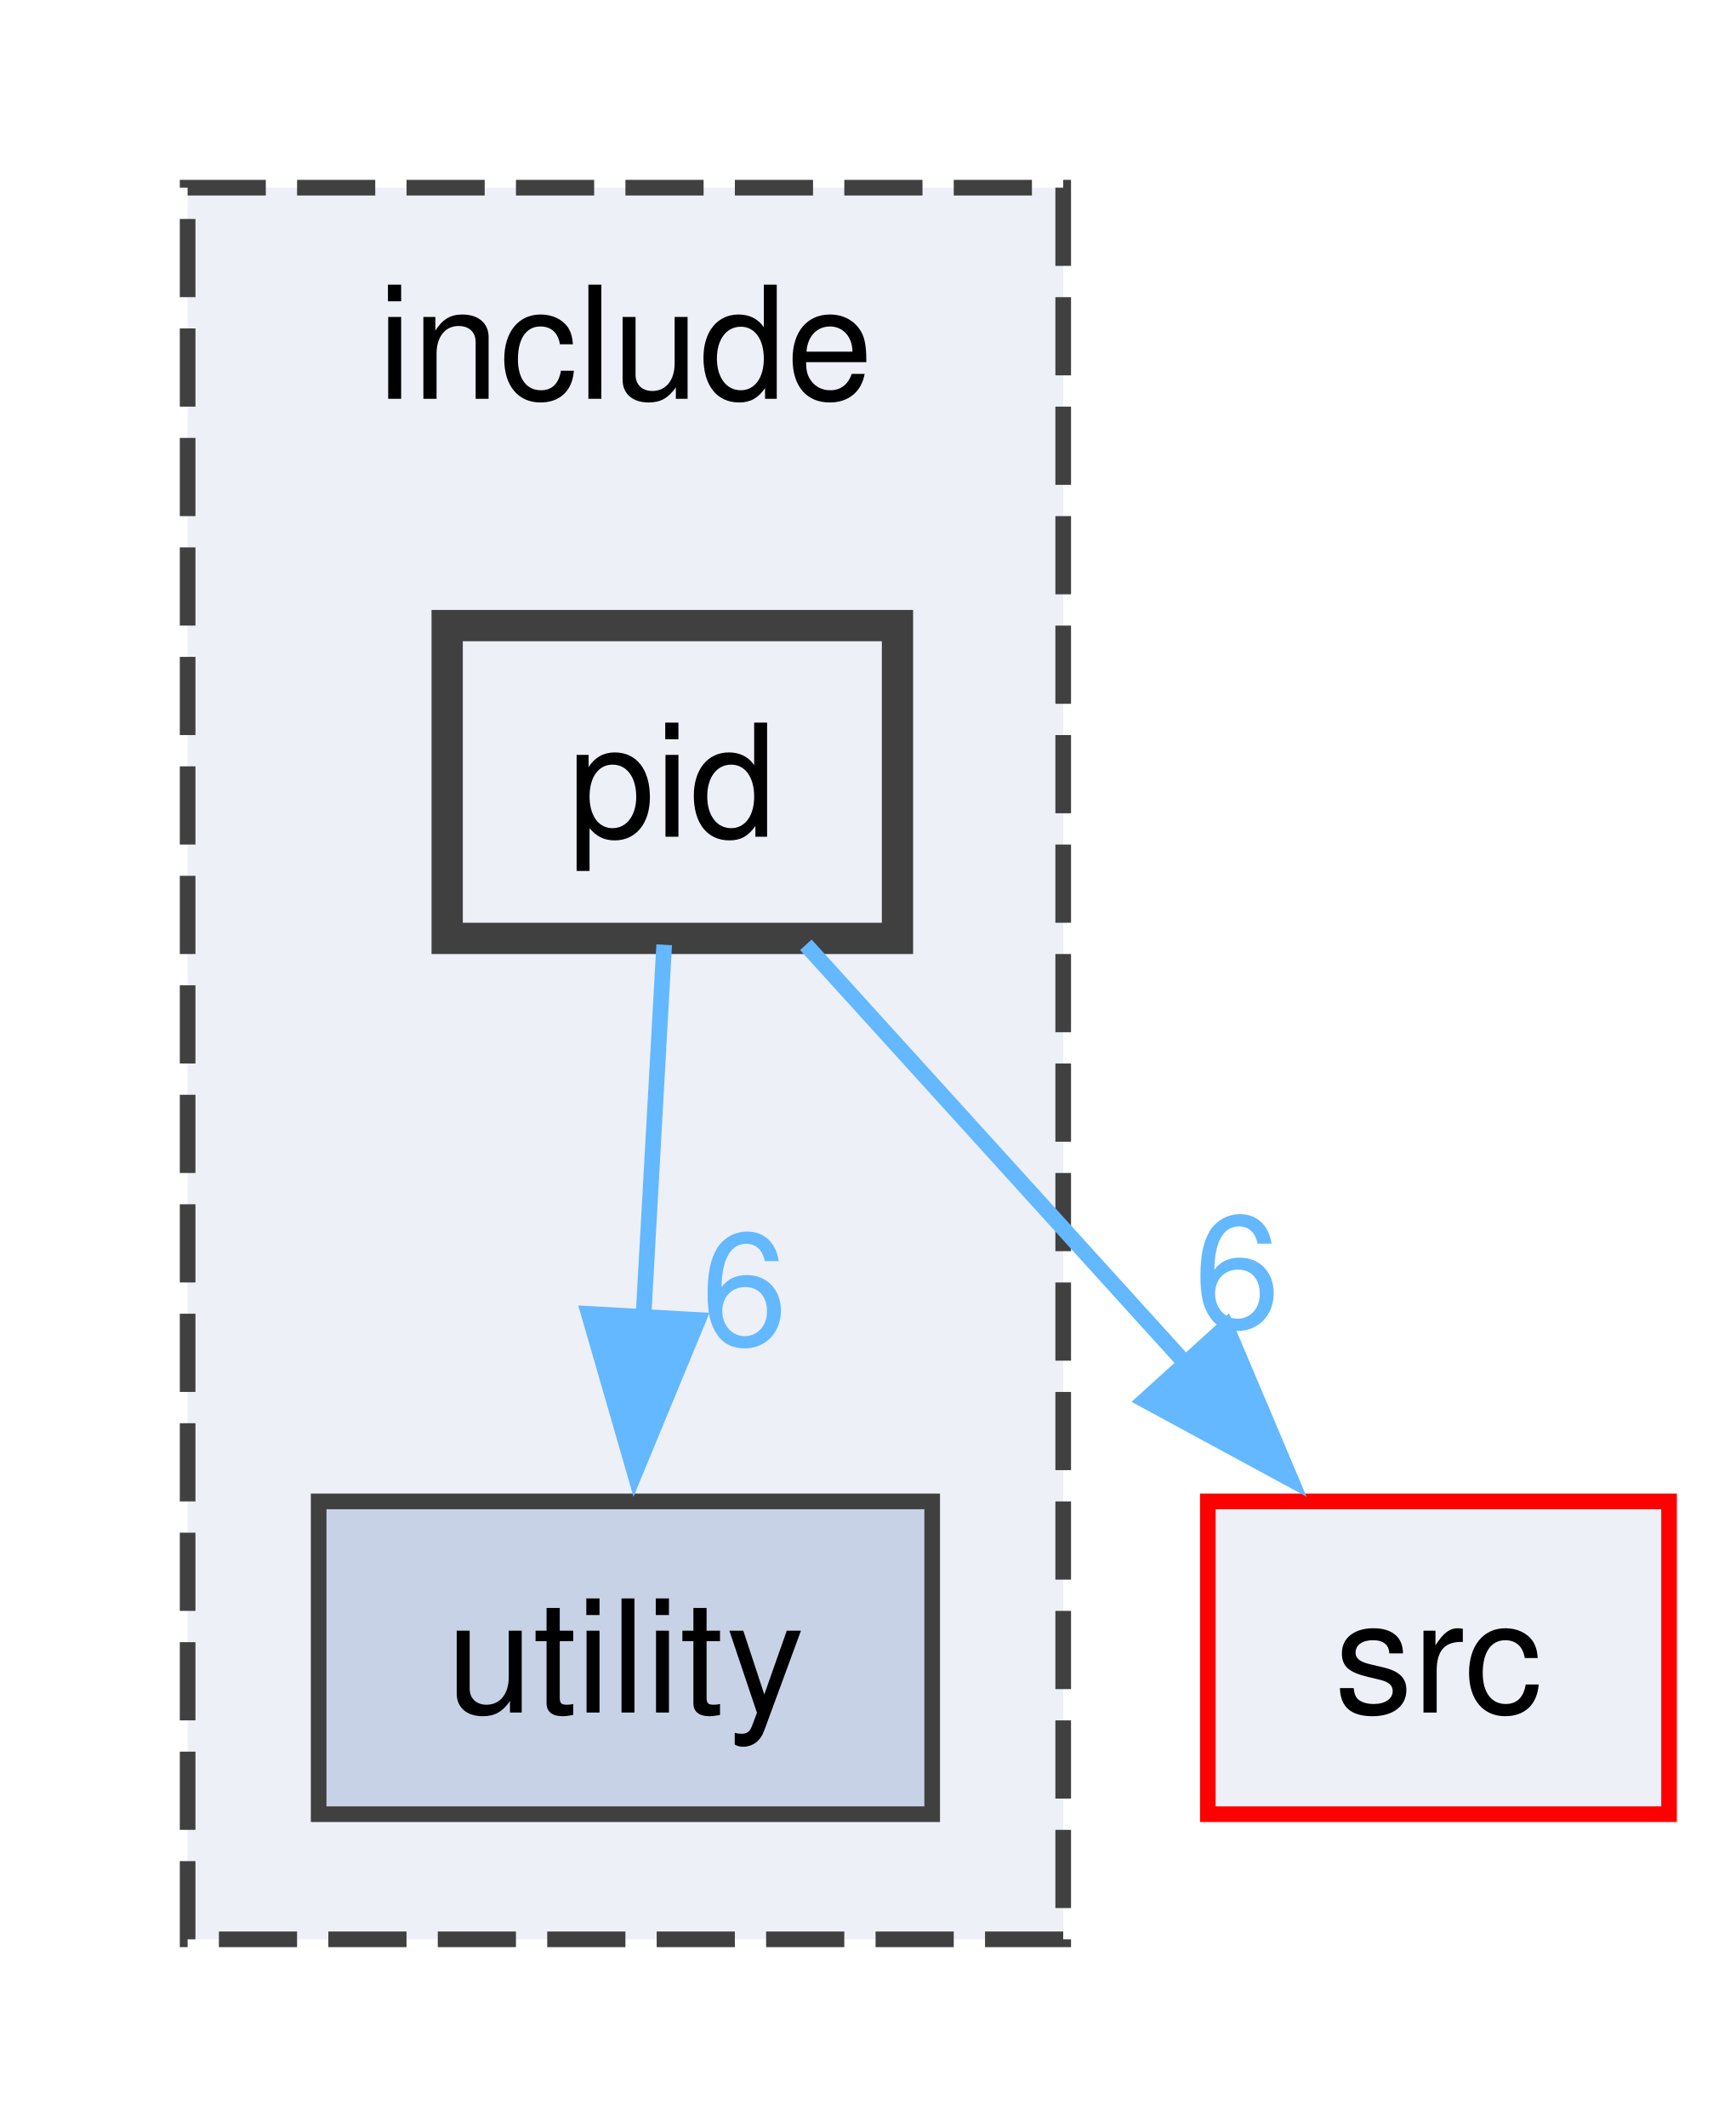
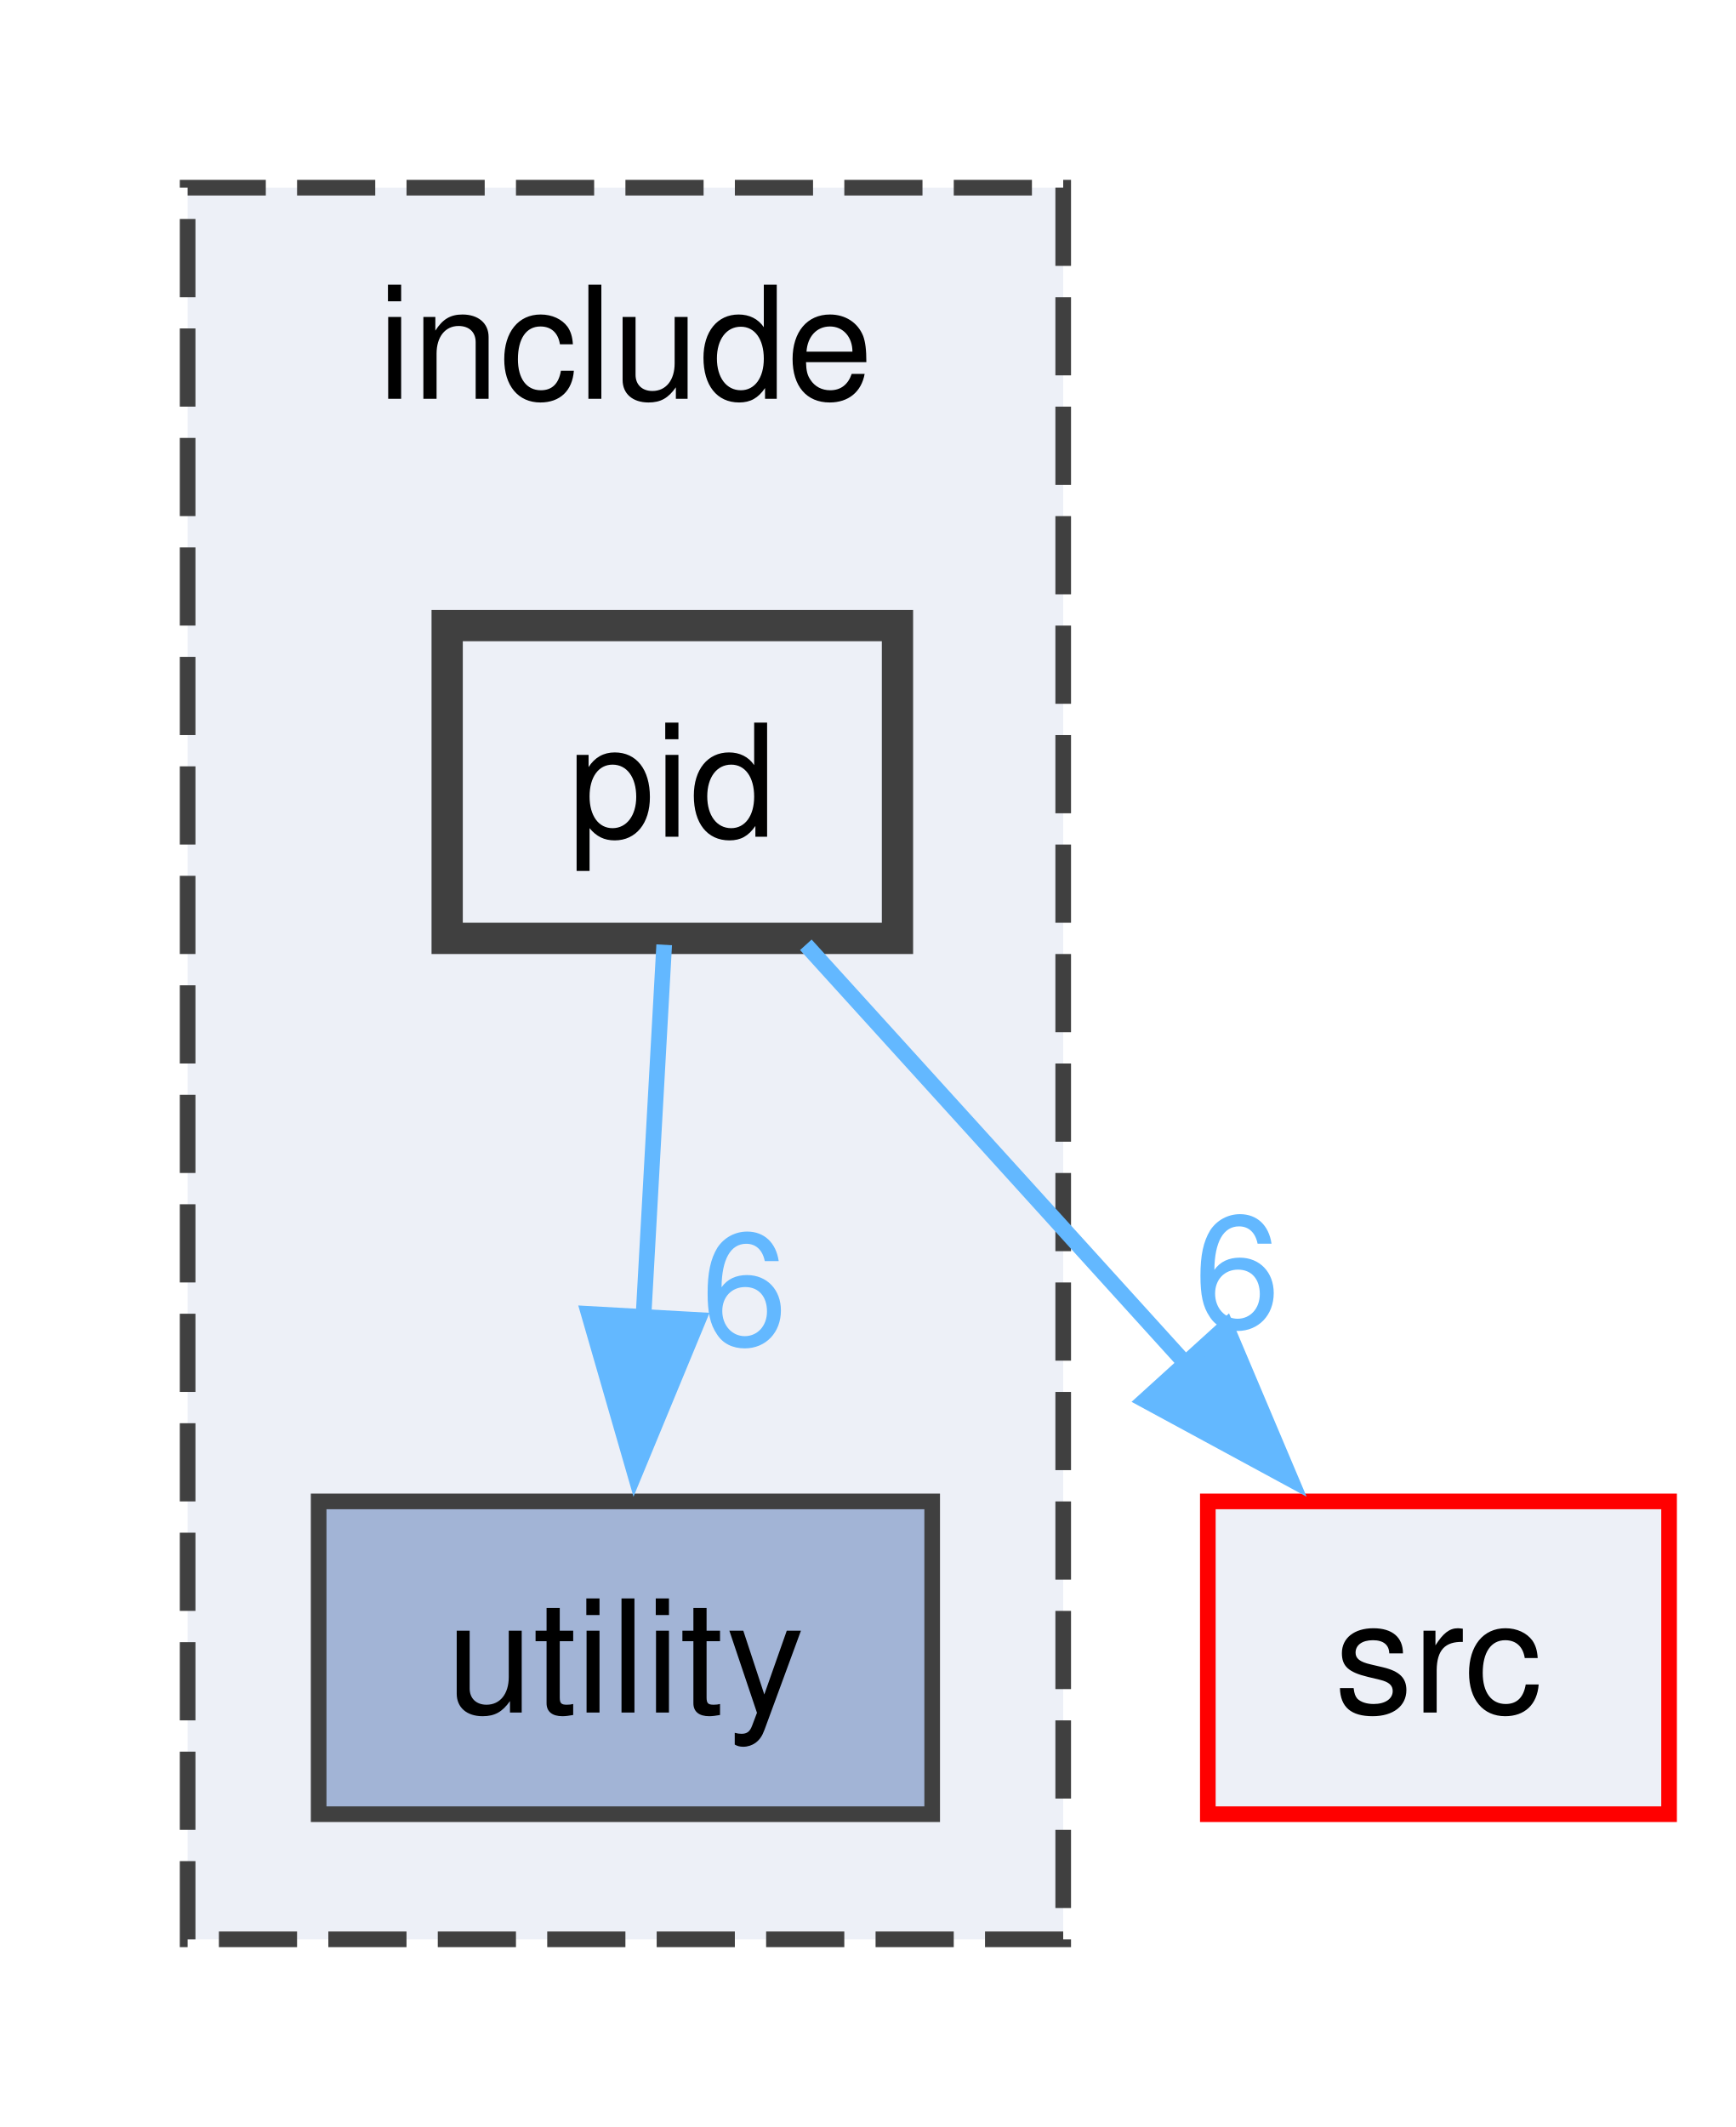
<svg xmlns="http://www.w3.org/2000/svg" xmlns:xlink="http://www.w3.org/1999/xlink" width="111pt" height="136pt" viewBox="0.00 0.00 111.00 136.00">
  <g id="graph0" class="graph" transform="scale(1 1) rotate(0) translate(4 132)">
    <g id="clust1" class="cluster">
      <g id="a_clust1">
        <a xlink:href="dir_d44c64559bbebec7f509842c48db8b23.html" target="_top" xlink:title="include">
          <polygon fill="#edf0f7" stroke="#404040" stroke-dasharray="5,2" points="8,-8 8,-120 64,-120 64,-8 8,-8" />
          <text xml:space="preserve" text-anchor="middle" x="36" y="-106.5" font-family="Helvetica,sans-Serif" font-size="10.00">include</text>
        </a>
      </g>
    </g>
    <g id="node1" class="node">
      <g id="a_node1">
        <a xlink:href="dir_3a4d35156996fb70540e167b84a39bd1.html" target="_top" xlink:title="utility">
-           <polygon fill="#c8d2e7" stroke="#404040" points="55.62,-36 16.38,-36 16.38,-16 55.62,-16 55.62,-36" />
+           <polygon fill="#a2b4d6" stroke="#404040" points="55.62,-36 16.38,-36 16.38,-16 55.62,-16 55.62,-36" />
          <text xml:space="preserve" text-anchor="middle" x="36" y="-22.5" font-family="Helvetica,sans-Serif" font-size="10.00">utility</text>
        </a>
      </g>
    </g>
    <g id="node2" class="node">
      <g id="a_node2">
        <a xlink:href="dir_a26029e72cf641af933c977c3cc011a5.html" target="_top" xlink:title="pid">
          <polygon fill="#edf0f7" stroke="#404040" stroke-width="2" points="53.4,-92 24.6,-92 24.6,-72 53.4,-72 53.4,-92" />
          <text xml:space="preserve" text-anchor="middle" x="39" y="-78.5" font-family="Helvetica,sans-Serif" font-size="10.00">pid</text>
        </a>
      </g>
    </g>
    <g id="edge1" class="edge">
      <g id="a_edge1">
-         <a xlink:href="dir_000009_000014.html" target="_top">
+         <a xlink:href="dir_000010_000015.html" target="_top">
          <path fill="none" stroke="#63b8ff" d="M38.48,-71.59C38.11,-65.01 37.61,-55.96 37.15,-47.73" />
          <polygon fill="#63b8ff" stroke="#63b8ff" points="40.65,-47.6 36.6,-37.81 33.66,-47.99 40.65,-47.6" />
        </a>
      </g>
      <g id="a_edge1-headlabel">
-         <a xlink:href="dir_000009_000014.html" target="_top" xlink:title="6">
+         <a xlink:href="dir_000010_000015.html" target="_top" xlink:title="6">
          <text xml:space="preserve" text-anchor="middle" x="43.6" y="-46.02" font-family="Helvetica,sans-Serif" font-size="10.00" fill="#63b8ff">6</text>
        </a>
      </g>
    </g>
    <g id="node3" class="node">
      <g id="a_node3">
        <a xlink:href="dir_68267d1309a1af8e8297ef4c3efbcdba.html" target="_top" xlink:title="src">
          <polygon fill="#edf0f7" stroke="red" points="102.75,-36 73.25,-36 73.25,-16 102.75,-16 102.75,-36" />
          <text xml:space="preserve" text-anchor="middle" x="88" y="-22.5" font-family="Helvetica,sans-Serif" font-size="10.00">src</text>
        </a>
      </g>
    </g>
    <g id="edge2" class="edge">
      <g id="a_edge2">
-         <a xlink:href="dir_000009_000013.html" target="_top">
+         <a xlink:href="dir_000010_000014.html" target="_top">
          <path fill="none" stroke="#63b8ff" d="M47.54,-71.59C54.28,-64.16 63.89,-53.58 72.04,-44.58" />
          <polygon fill="#63b8ff" stroke="#63b8ff" points="74.42,-47.18 78.55,-37.42 69.23,-42.47 74.42,-47.18" />
        </a>
      </g>
      <g id="a_edge2-headlabel">
-         <a xlink:href="dir_000009_000013.html" target="_top" xlink:title="6">
+         <a xlink:href="dir_000010_000014.html" target="_top" xlink:title="6">
          <text xml:space="preserve" text-anchor="middle" x="75.12" y="-47.13" font-family="Helvetica,sans-Serif" font-size="10.00" fill="#63b8ff">6</text>
        </a>
      </g>
    </g>
  </g>
</svg>
